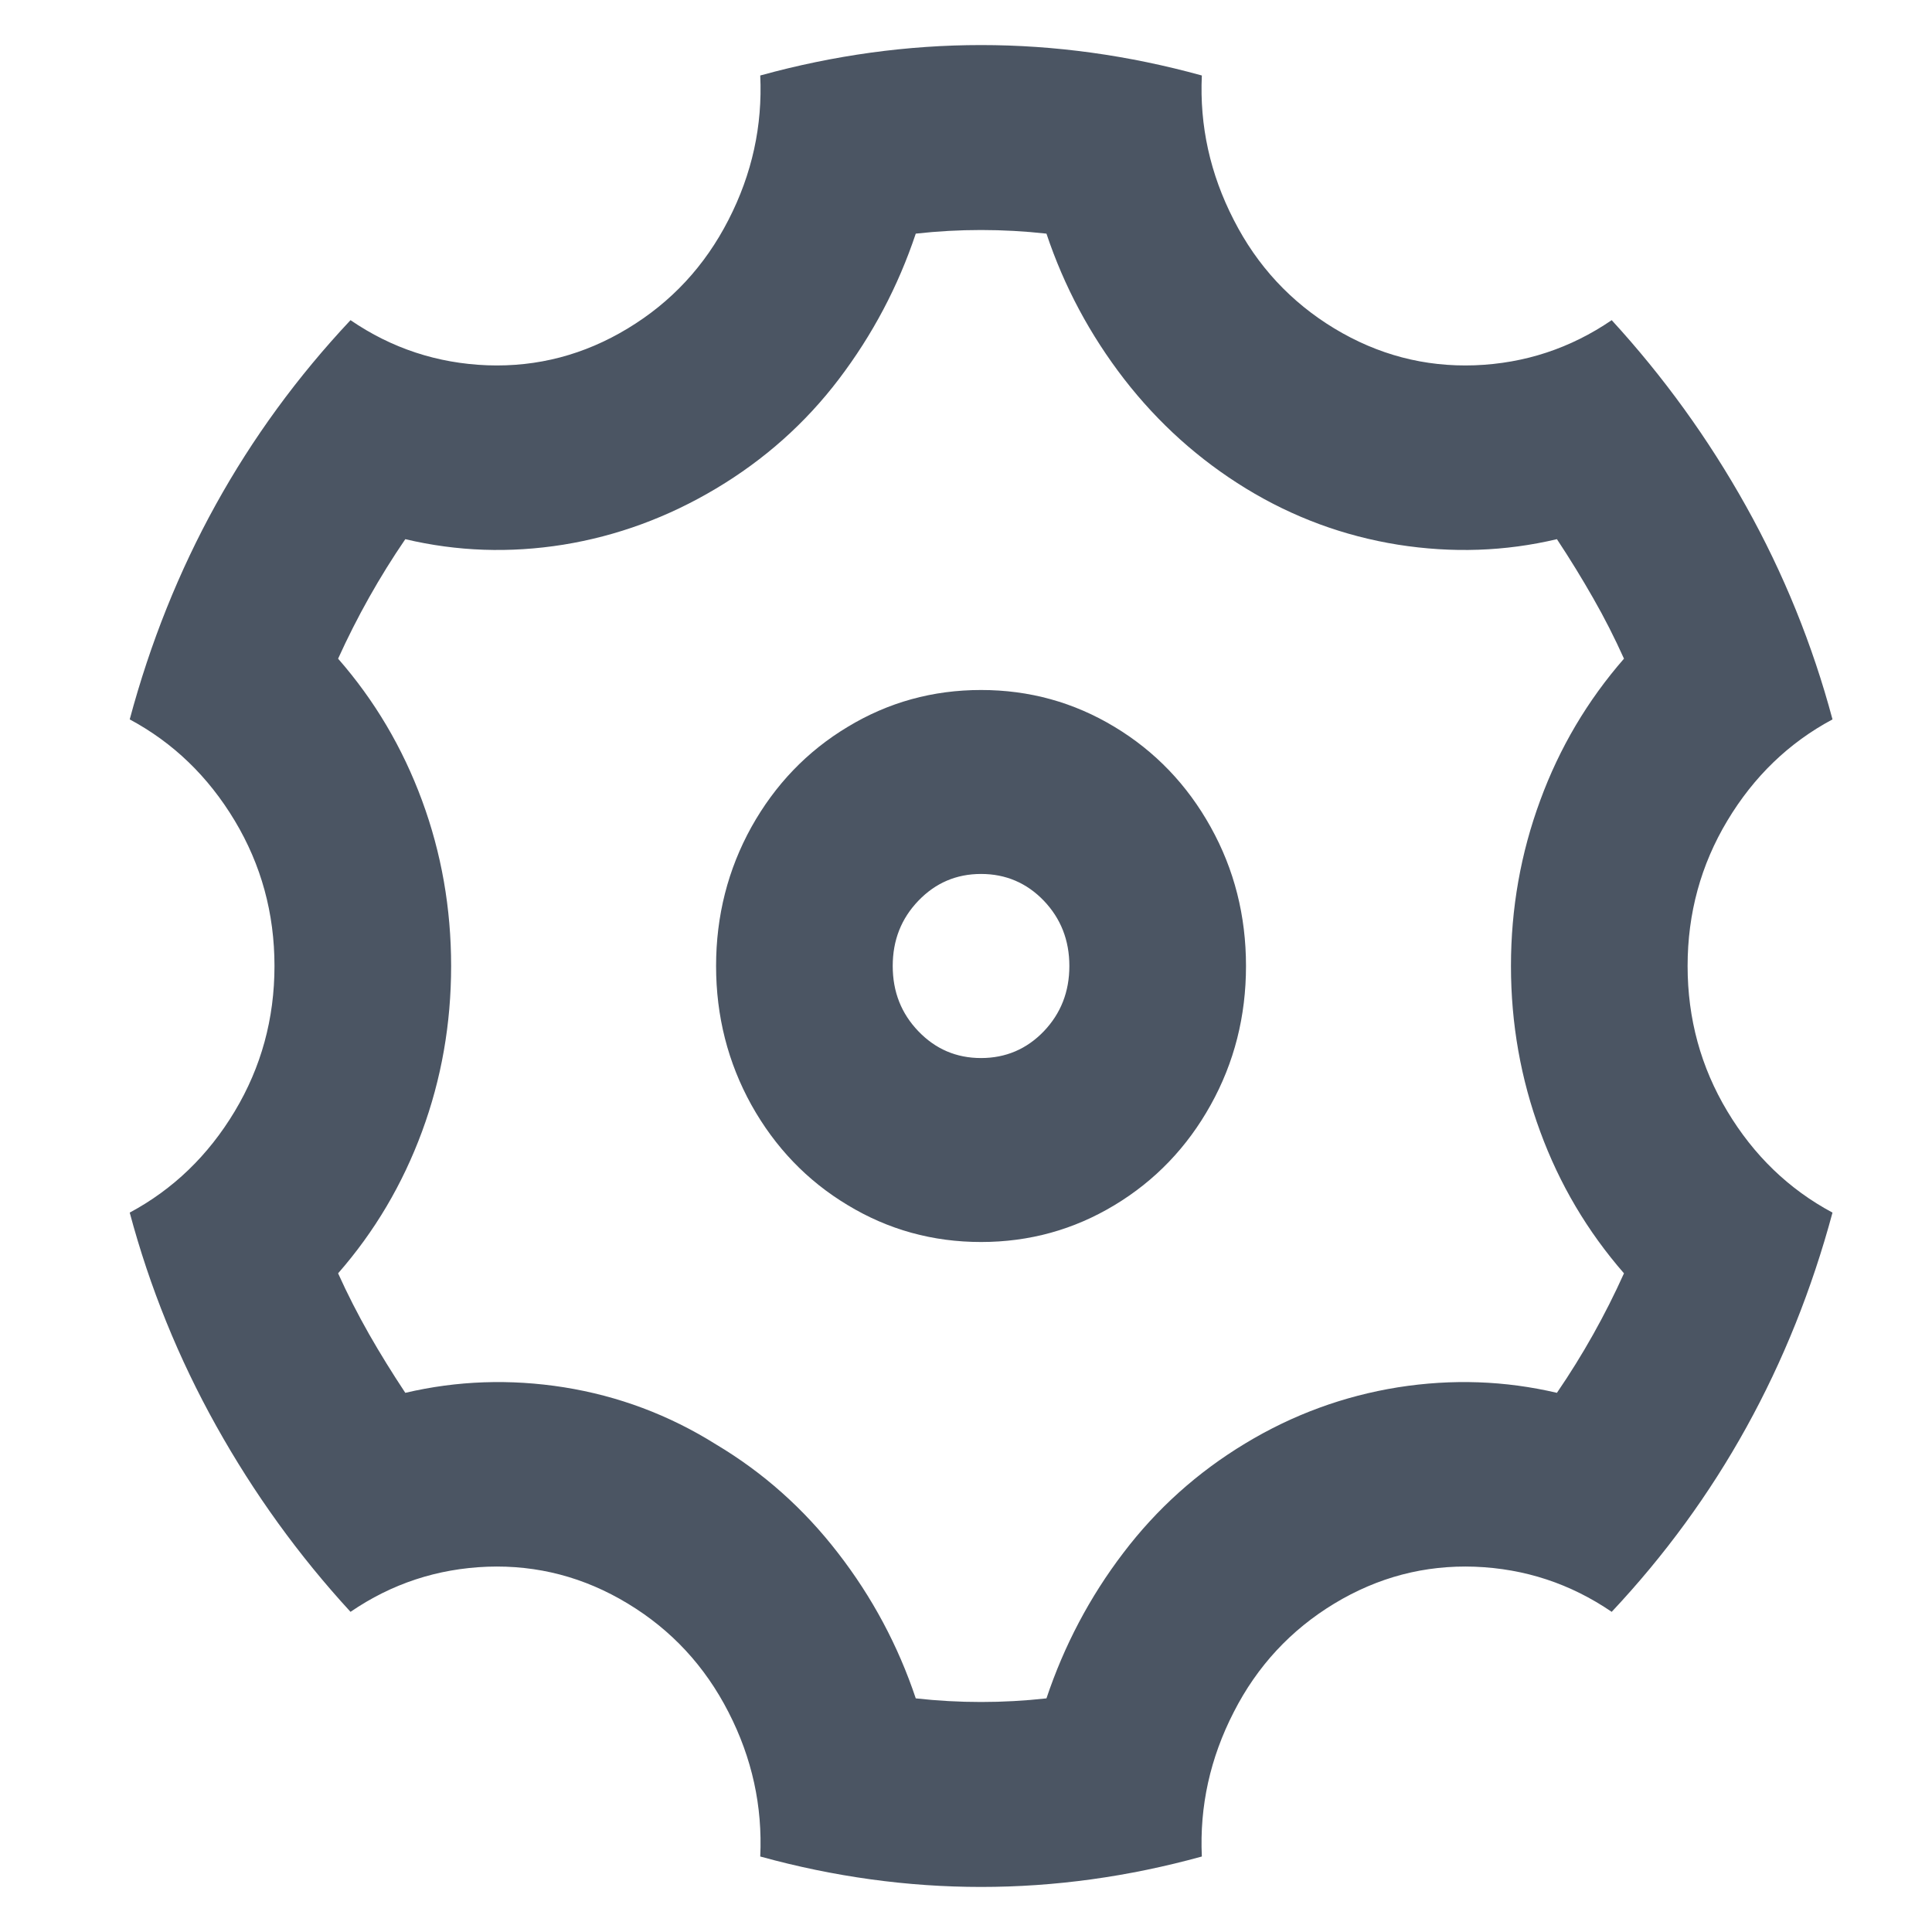
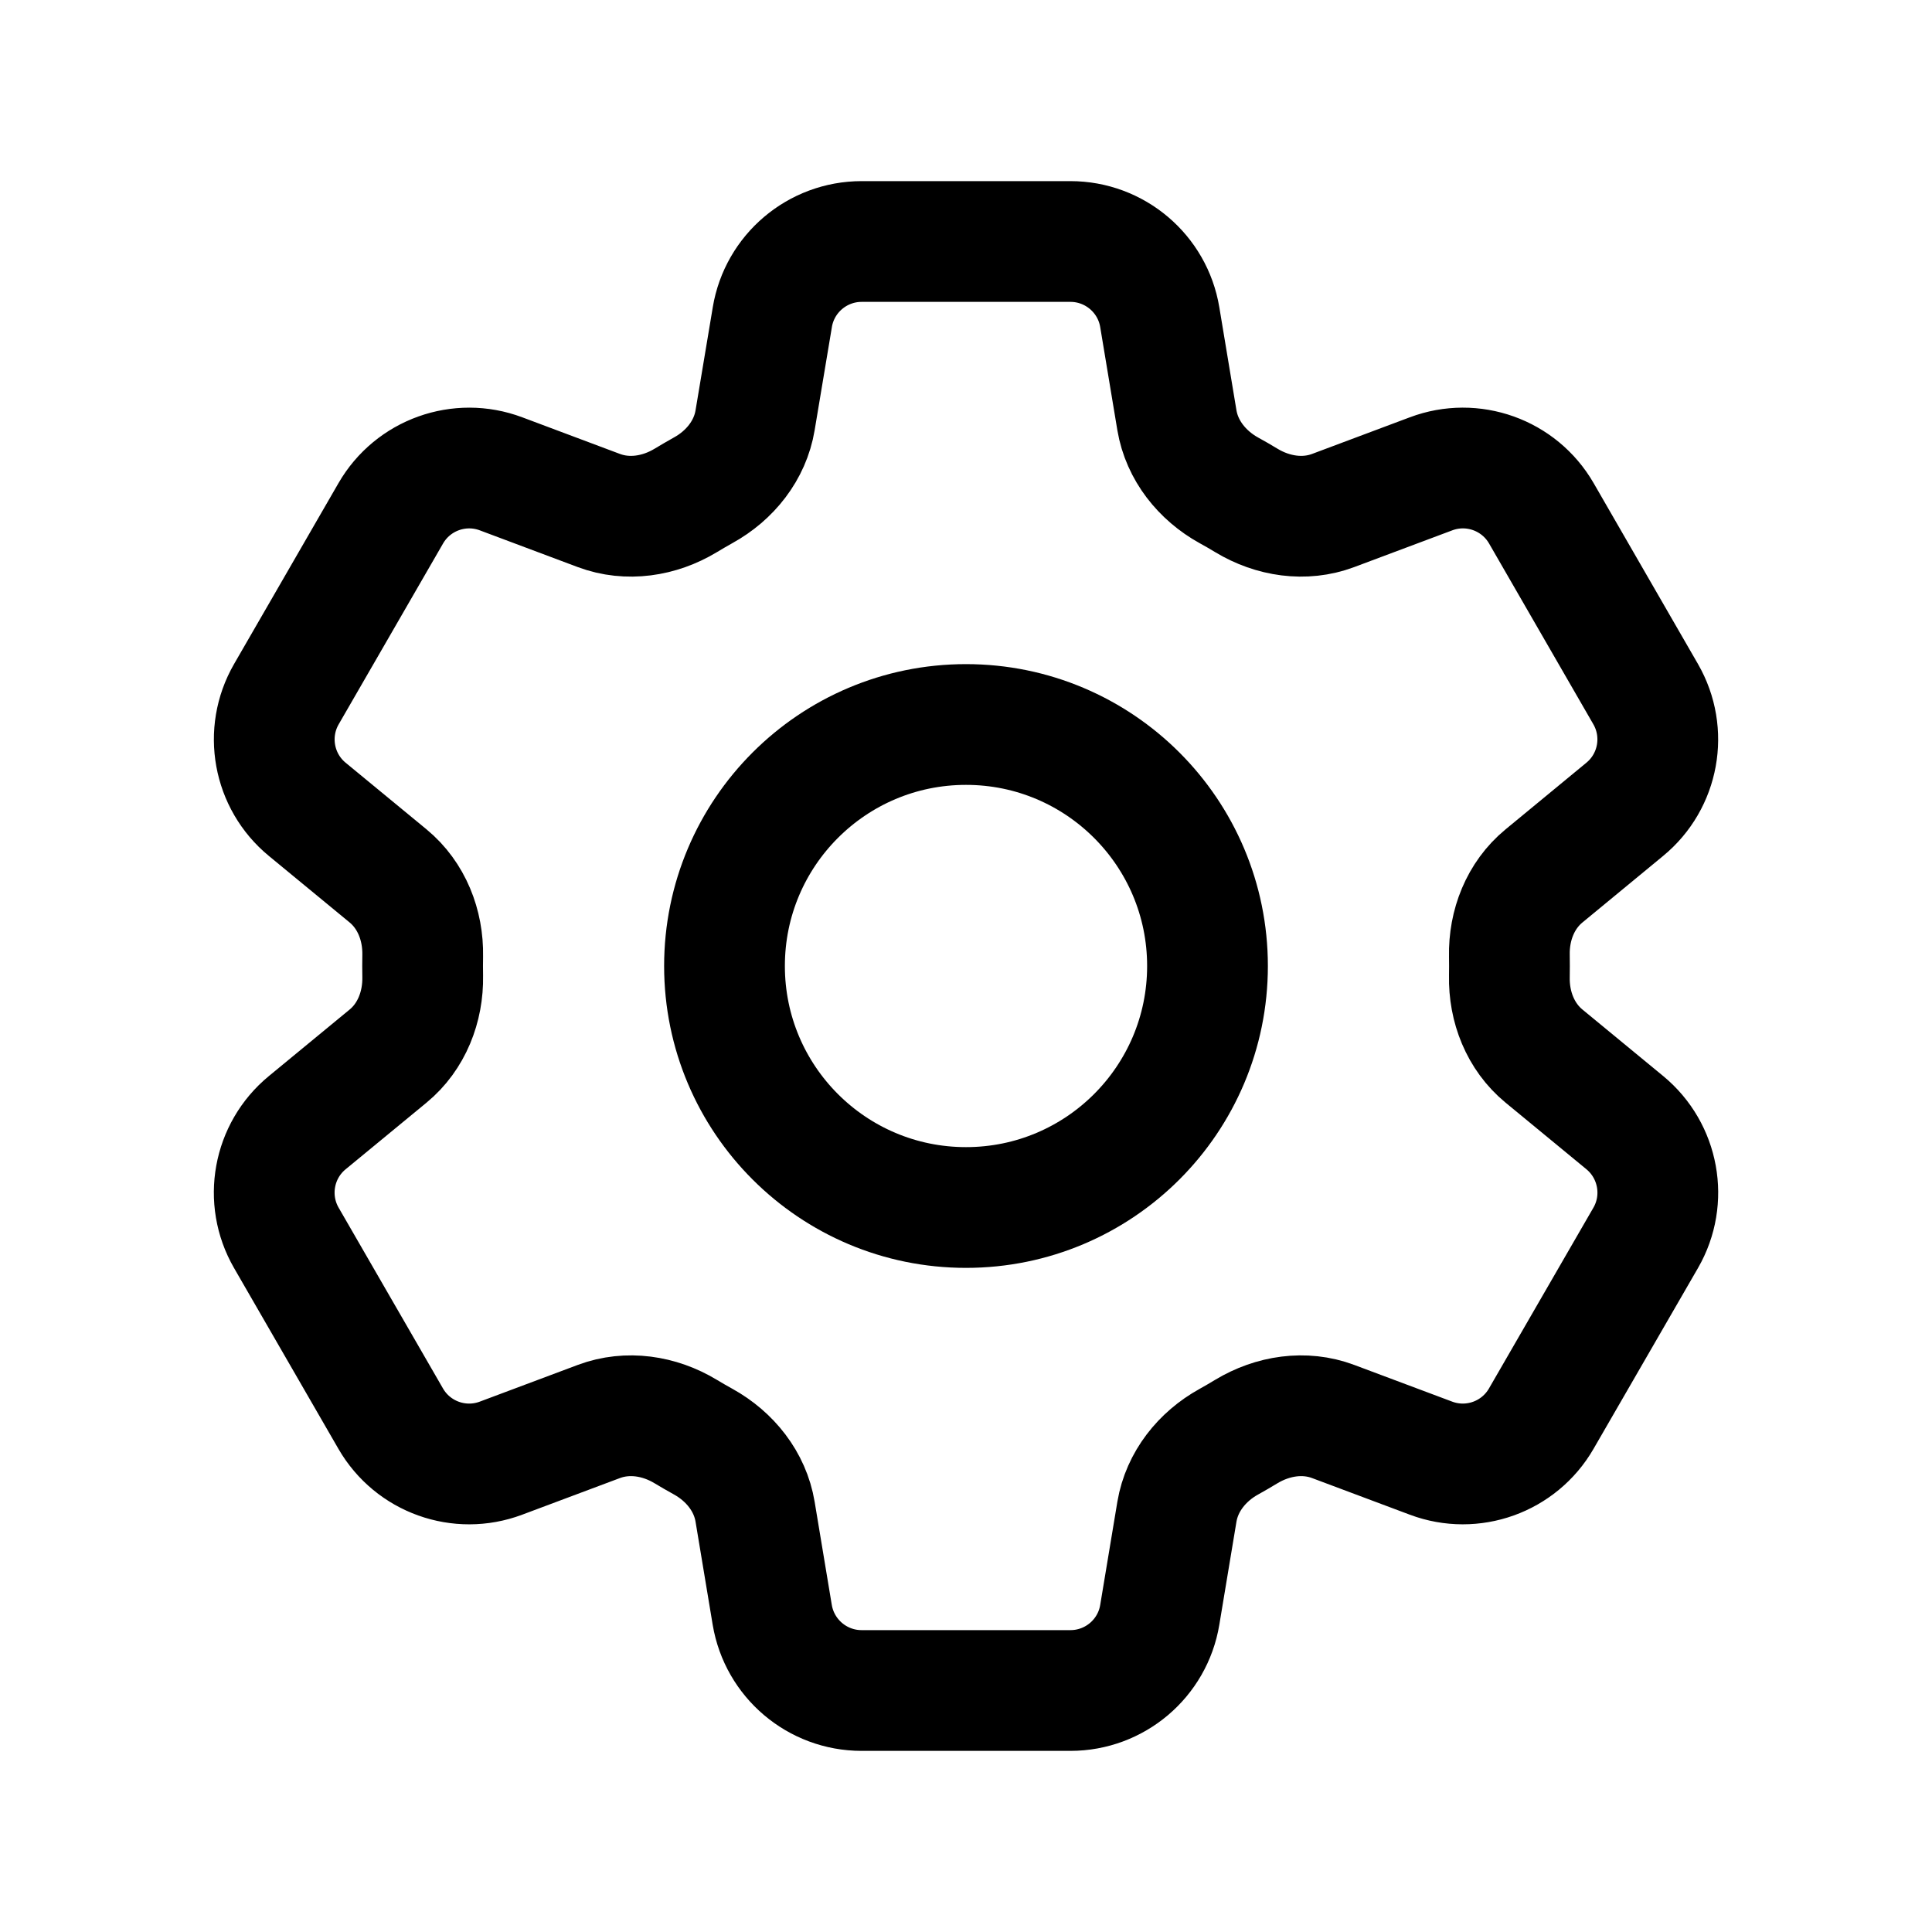
- <svg xmlns="http://www.w3.org/2000/svg" width="16" height="16" viewBox="0 0 14 14" fill="none">
-   <path d="M1.567 10.333C1.294 9.844 1.085 9.329 0.94 8.787C1.255 8.618 1.509 8.373 1.701 8.053C1.893 7.733 1.989 7.382 1.989 7C1.989 6.618 1.893 6.267 1.701 5.947C1.509 5.627 1.255 5.382 0.94 5.213C1.238 4.102 1.772 3.138 2.54 2.32C2.838 2.524 3.169 2.633 3.532 2.647C3.894 2.66 4.234 2.571 4.549 2.38C4.865 2.189 5.108 1.927 5.279 1.593C5.45 1.26 5.526 0.911 5.509 0.547C6.576 0.253 7.643 0.253 8.709 0.547C8.692 0.911 8.769 1.26 8.94 1.593C9.11 1.927 9.354 2.189 9.669 2.38C9.985 2.571 10.324 2.66 10.687 2.647C11.05 2.633 11.38 2.524 11.679 2.32C12.054 2.729 12.379 3.178 12.652 3.667C12.925 4.156 13.134 4.671 13.279 5.213C12.963 5.382 12.709 5.627 12.517 5.947C12.325 6.267 12.229 6.618 12.229 7C12.229 7.382 12.325 7.733 12.517 8.053C12.709 8.373 12.963 8.618 13.279 8.787C12.98 9.898 12.447 10.862 11.679 11.68C11.38 11.476 11.05 11.367 10.687 11.353C10.324 11.34 9.985 11.429 9.669 11.62C9.354 11.811 9.11 12.073 8.94 12.407C8.769 12.74 8.692 13.089 8.709 13.453C7.643 13.747 6.576 13.747 5.509 13.453C5.526 13.089 5.45 12.74 5.279 12.407C5.108 12.073 4.865 11.811 4.549 11.62C4.234 11.429 3.894 11.34 3.532 11.353C3.169 11.367 2.838 11.476 2.54 11.68C2.164 11.271 1.84 10.822 1.567 10.333ZM5.189 10.467C5.531 10.671 5.825 10.933 6.072 11.253C6.32 11.573 6.508 11.925 6.636 12.307C6.951 12.342 7.267 12.342 7.583 12.307C7.711 11.925 7.896 11.573 8.14 11.253C8.383 10.933 8.677 10.669 9.023 10.46C9.368 10.251 9.738 10.116 10.13 10.053C10.523 9.991 10.907 10.005 11.282 10.093C11.47 9.818 11.632 9.529 11.768 9.227C11.504 8.924 11.301 8.582 11.161 8.2C11.02 7.818 10.949 7.418 10.949 7C10.949 6.582 11.02 6.182 11.161 5.8C11.301 5.418 11.504 5.076 11.768 4.773C11.7 4.622 11.626 4.476 11.544 4.333C11.463 4.191 11.376 4.049 11.282 3.907C10.907 3.996 10.523 4.009 10.13 3.947C9.738 3.884 9.371 3.749 9.029 3.54C8.688 3.331 8.394 3.067 8.146 2.747C7.899 2.427 7.711 2.076 7.583 1.693C7.267 1.658 6.951 1.658 6.636 1.693C6.508 2.076 6.322 2.427 6.079 2.747C5.836 3.067 5.539 3.331 5.189 3.54C4.839 3.749 4.47 3.884 4.082 3.947C3.694 4.009 3.312 3.996 2.937 3.907C2.749 4.182 2.587 4.471 2.45 4.773C2.715 5.076 2.917 5.418 3.058 5.8C3.199 6.182 3.269 6.582 3.269 7C3.269 7.418 3.199 7.818 3.058 8.2C2.917 8.582 2.715 8.924 2.45 9.227C2.518 9.378 2.593 9.524 2.674 9.667C2.755 9.809 2.843 9.951 2.937 10.093C3.312 10.005 3.696 9.991 4.088 10.053C4.481 10.116 4.848 10.253 5.189 10.467ZM7.109 9C6.759 9 6.437 8.911 6.143 8.733C5.848 8.556 5.616 8.313 5.445 8.007C5.275 7.7 5.189 7.364 5.189 7C5.189 6.636 5.275 6.3 5.445 5.993C5.616 5.687 5.848 5.444 6.143 5.267C6.437 5.089 6.759 5 7.109 5C7.459 5 7.781 5.089 8.076 5.267C8.37 5.444 8.603 5.687 8.773 5.993C8.944 6.3 9.029 6.636 9.029 7C9.029 7.364 8.944 7.7 8.773 8.007C8.603 8.313 8.37 8.556 8.076 8.733C7.781 8.911 7.459 9 7.109 9ZM7.109 7.667C7.288 7.667 7.44 7.602 7.564 7.473C7.687 7.344 7.749 7.187 7.749 7C7.749 6.813 7.687 6.656 7.564 6.527C7.44 6.398 7.288 6.333 7.109 6.333C6.93 6.333 6.779 6.398 6.655 6.527C6.531 6.656 6.469 6.813 6.469 7C6.469 7.187 6.531 7.344 6.655 7.473C6.779 7.602 6.93 7.667 7.109 7.667Z" fill="#4B5563" />
+ <svg xmlns="http://www.w3.org/2000/svg" fill="none" viewBox="0 0 24 24" stroke-width="1.5" stroke="currentColor" class="size-6">
+   <path stroke-linecap="round" stroke-linejoin="round" d="M9.594 3.94c.09-.542.56-.94 1.11-.94h2.593c.55 0 1.02.398 1.11.94l.213 1.281c.063.374.313.686.645.87.074.04.147.083.22.127.325.196.72.257 1.075.124l1.217-.456a1.125 1.125 0 0 1 1.37.49l1.296 2.247a1.125 1.125 0 0 1-.26 1.431l-1.003.827c-.293.241-.438.613-.43.992a7.723 7.723 0 0 1 0 .255c-.008.378.137.75.43.991l1.004.827c.424.35.534.955.26 1.43l-1.298 2.247a1.125 1.125 0 0 1-1.369.491l-1.217-.456c-.355-.133-.75-.072-1.076.124a6.47 6.47 0 0 1-.22.128c-.331.183-.581.495-.644.869l-.213 1.281c-.09.543-.56.94-1.11.94h-2.594c-.55 0-1.019-.398-1.11-.94l-.213-1.281c-.062-.374-.312-.686-.644-.87a6.52 6.52 0 0 1-.22-.127c-.325-.196-.72-.257-1.076-.124l-1.217.456a1.125 1.125 0 0 1-1.369-.49l-1.297-2.247a1.125 1.125 0 0 1 .26-1.431l1.004-.827c.292-.24.437-.613.43-.991a6.932 6.932 0 0 1 0-.255c.007-.38-.138-.751-.43-.992l-1.004-.827a1.125 1.125 0 0 1-.26-1.43l1.297-2.247a1.125 1.125 0 0 1 1.37-.491l1.216.456c.356.133.751.072 1.076-.124.072-.044.146-.086.22-.128.332-.183.582-.495.644-.869l.214-1.28Z" />
+   <path stroke-linecap="round" stroke-linejoin="round" d="M15 12a3 3 0 1 1-6 0 3 3 0 0 1 6 0Z" />
</svg>
